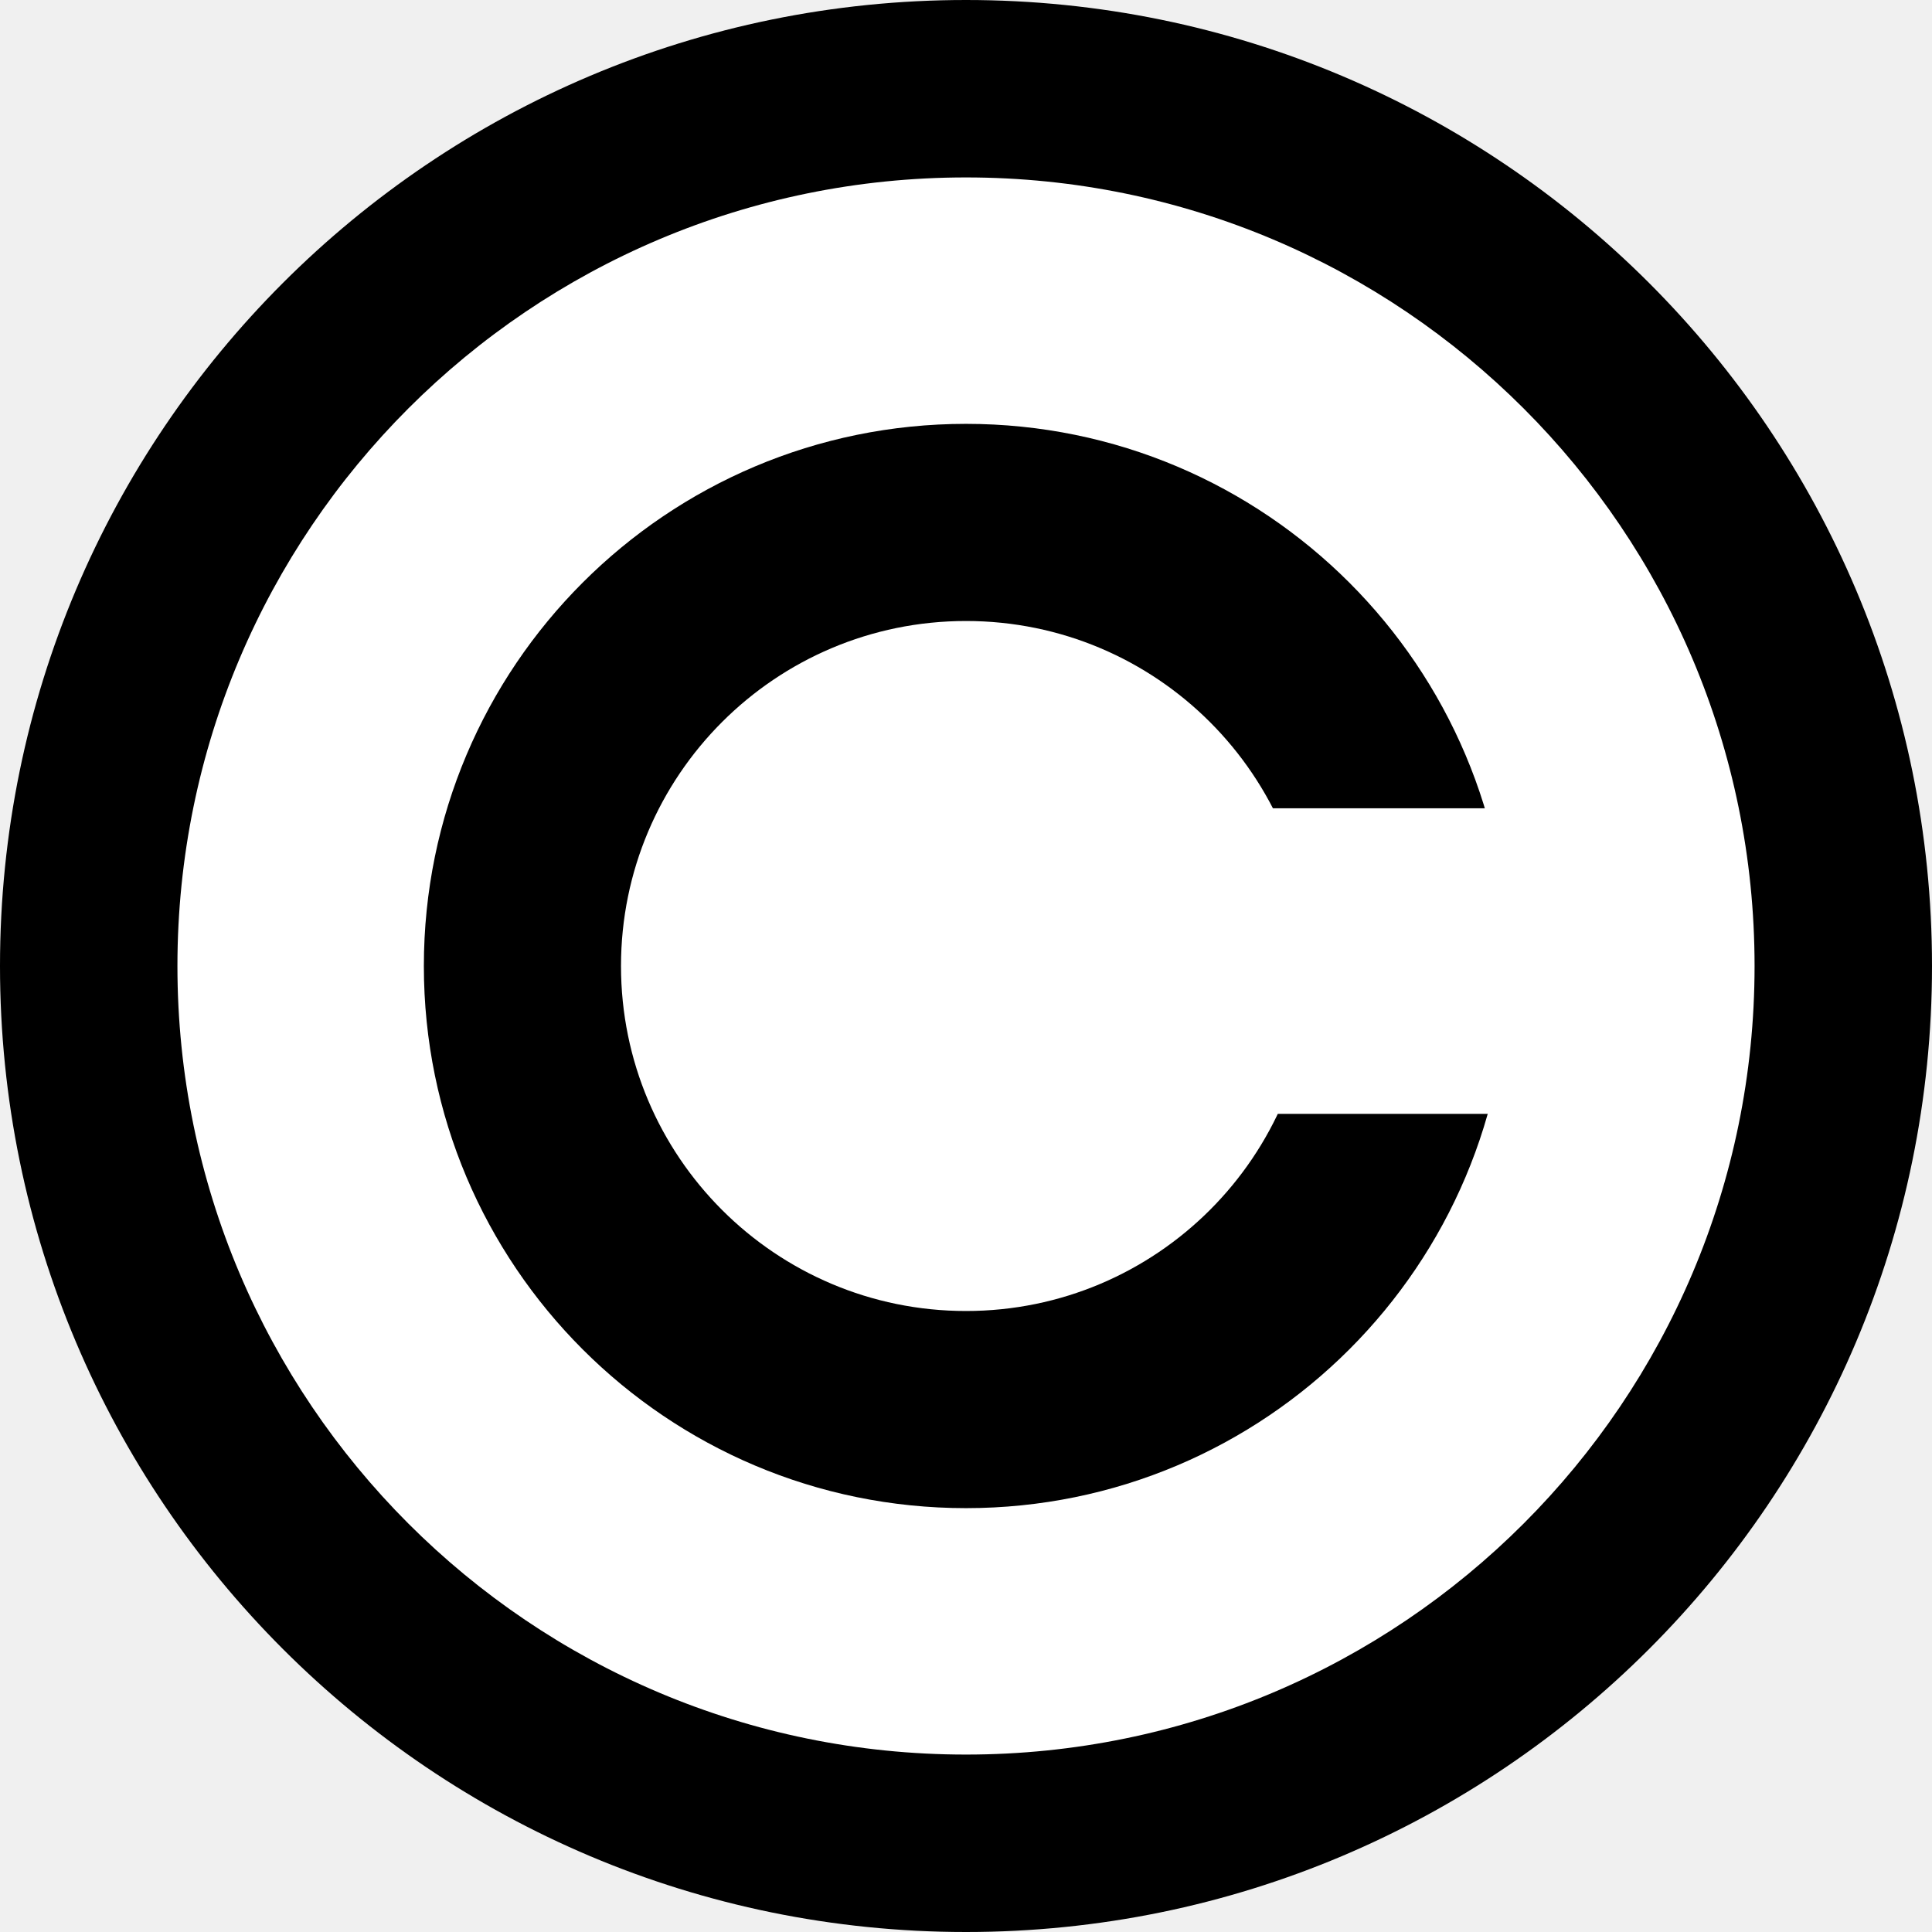
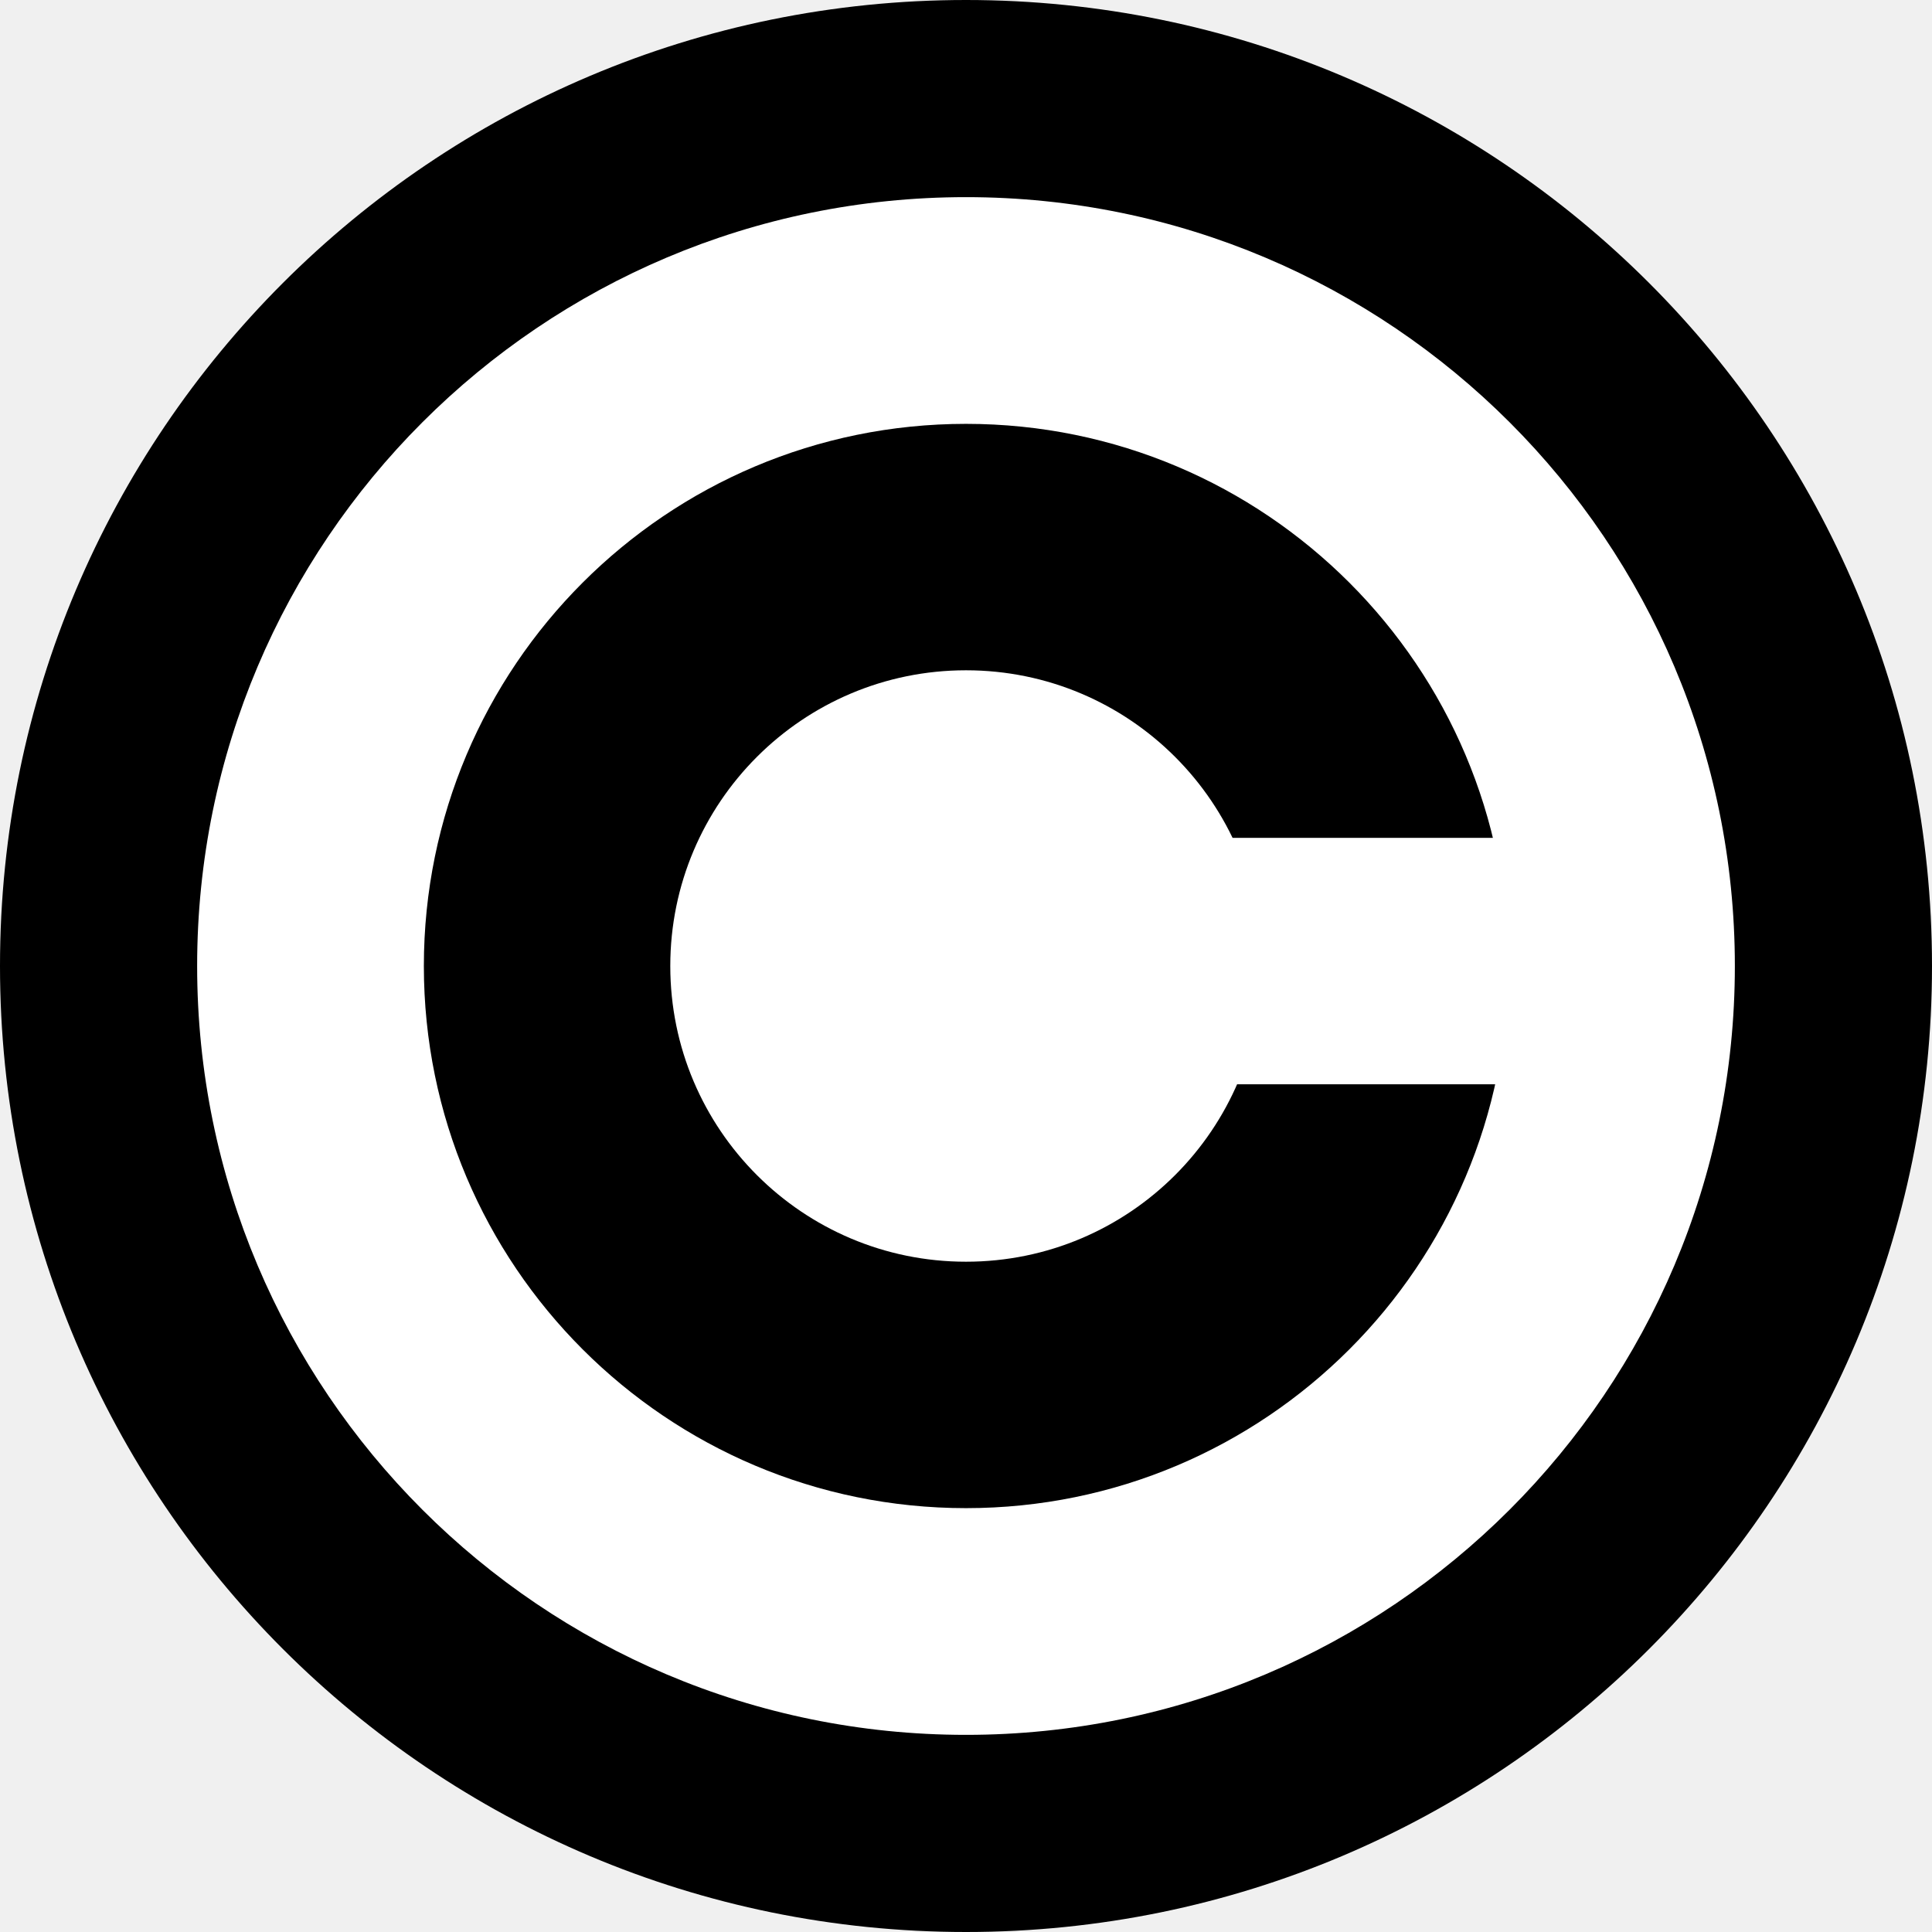
<svg xmlns="http://www.w3.org/2000/svg" viewBox="0 0 196 196">
  <g>
    <circle cx="98" cy="98" r="98" fill="currentColor" />
-     <circle cx="98" cy="98" r="80" fill="white" />
+     <circle cx="98" cy="98" r="78" fill="white" />
    <circle cx="98" cy="98" r="55" fill="currentColor" />
-     <circle cx="98" cy="98" r="35" fill="white" />
-     <rect x="115" y="82" width="45" height="31" fill="white" />
+     <circle cx="98" cy="98" r="30" fill="white" />
+     <rect x="115" y="85" width="45" height="25" fill="white" />
  </g>
</svg>
